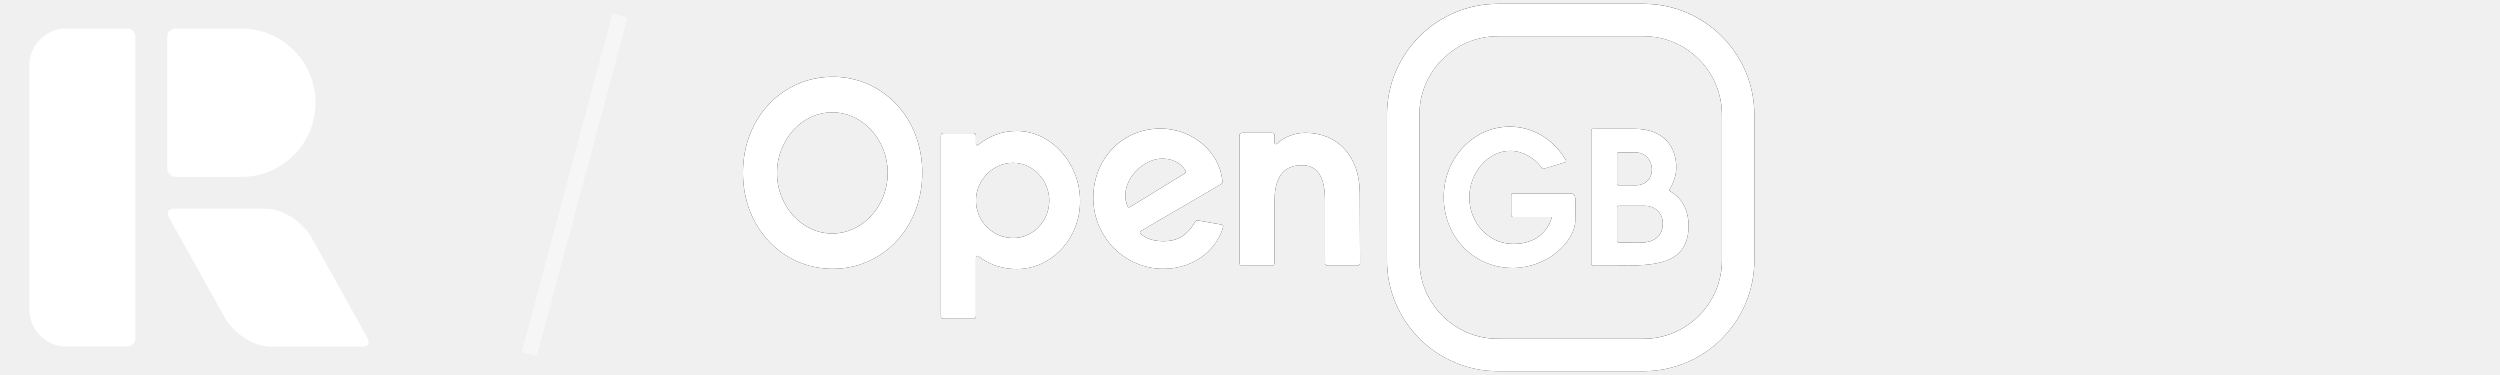
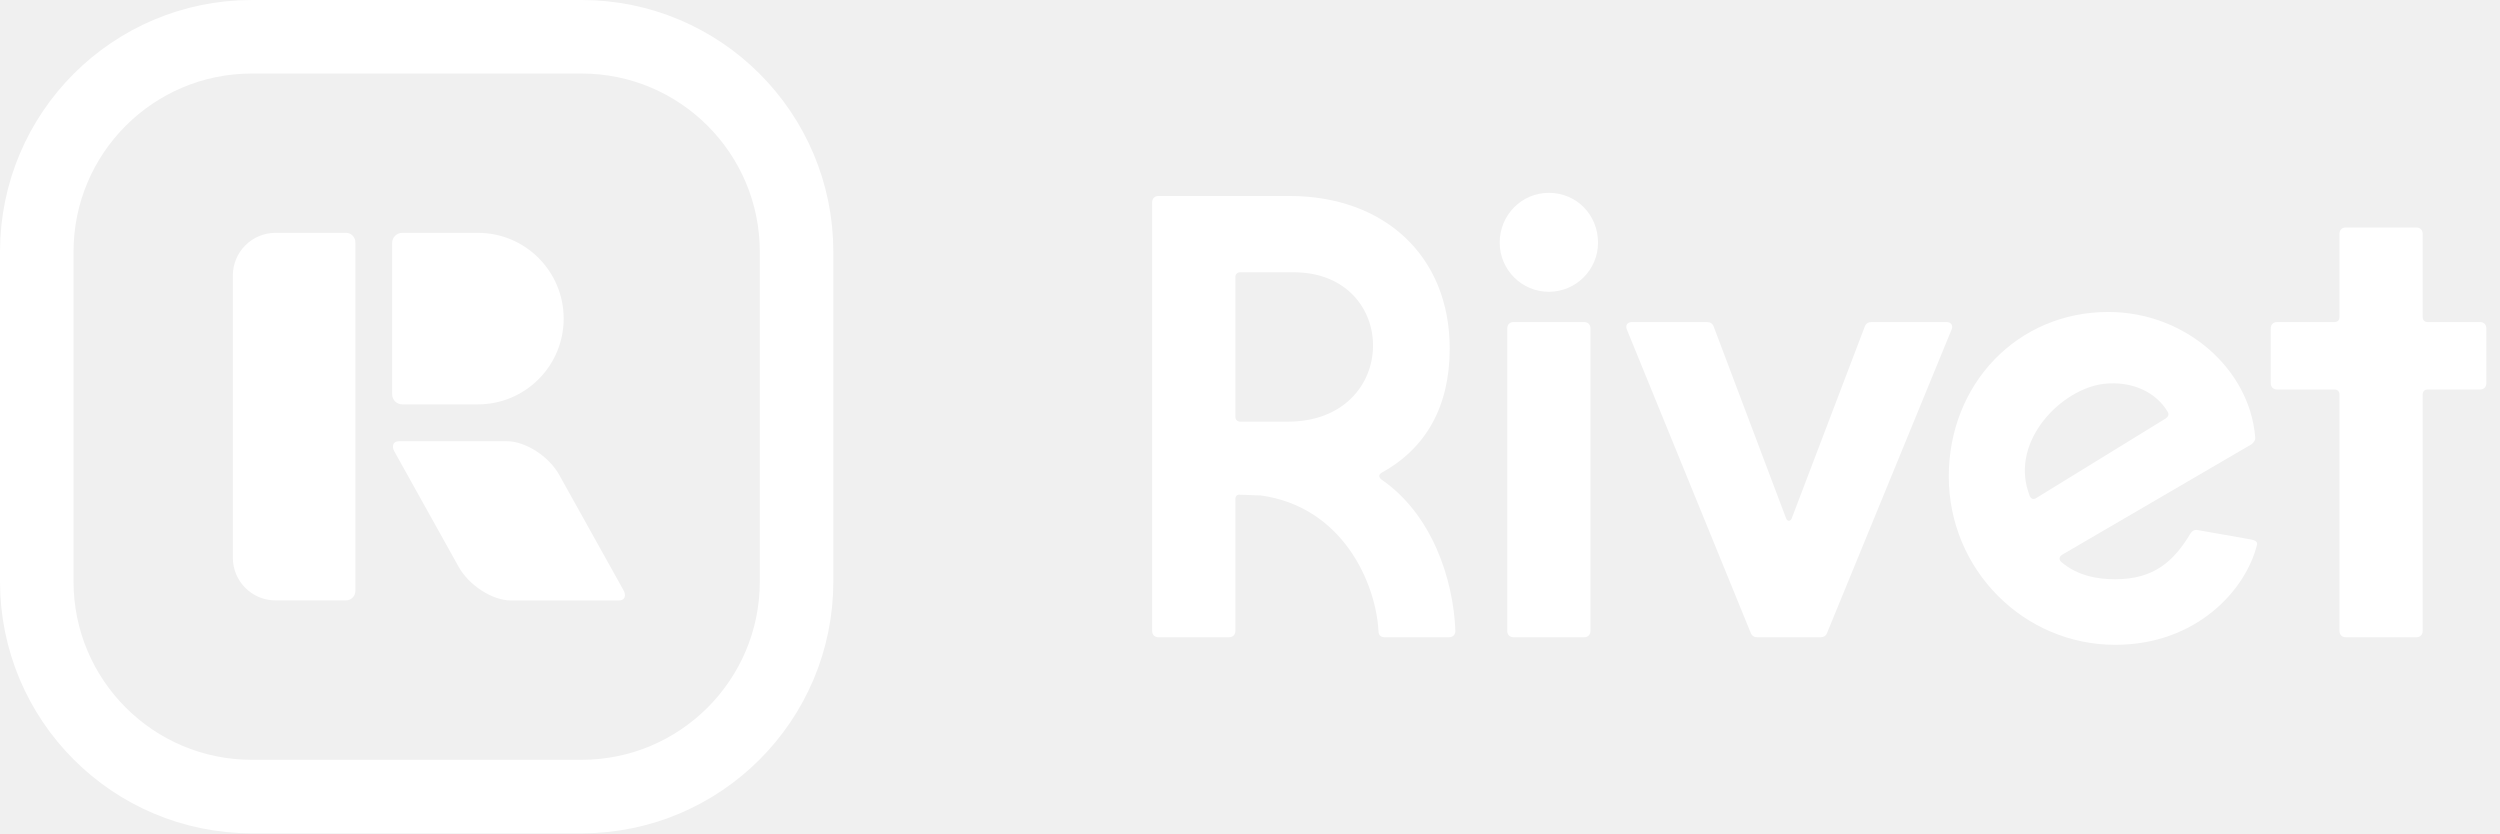
- <svg xmlns="http://www.w3.org/2000/svg" width="160" height="24" viewBox="0 0 160 24" fill="none">
-   <path opacity="0.4" d="M39.677 1L33.873 22.66" stroke="white" />
-   <path fill-rule="evenodd" clip-rule="evenodd" d="M8.663 2.346C8.663 2.058 8.43 1.825 8.142 1.825H4.242C2.938 1.825 1.88 2.883 1.88 4.187V19.811C1.88 21.114 2.938 22.173 4.242 22.173H8.142C8.43 22.173 8.663 21.939 8.663 21.652V2.346ZM19.945 15.22C19.373 14.193 18.076 13.36 17.049 13.36H11.078C10.762 13.36 10.649 13.616 10.824 13.932L14.383 20.317C14.955 21.344 16.253 22.177 17.279 22.177H23.25C23.566 22.177 23.68 21.921 23.504 21.605L19.945 15.22ZM20.194 6.573C20.194 3.953 18.067 1.825 15.447 1.825H11.258C10.949 1.825 10.699 2.076 10.699 2.384V10.762C10.699 11.07 10.949 11.321 11.258 11.321H15.447C18.067 11.321 20.194 9.193 20.194 6.573Z" fill="white" />
-   <mask id="mask0_1_90" style="mask-type:luminance" maskUnits="userSpaceOnUse" x="46" y="-3" width="68" height="30">
-     <path d="M113.275 -2.5H46.275V26.5H113.275V-2.5Z" fill="white" />
-   </mask>
-   <g mask="url(#mask0_1_90)">
-     <path fill-rule="evenodd" clip-rule="evenodd" d="M111.242 7.35V16.651C111.242 20 108.523 22.719 105.174 22.719H95.873C92.523 22.719 89.804 20 89.804 16.651V7.35C89.804 4 92.523 1.281 95.873 1.281H105.174C108.523 1.281 111.242 4 111.242 7.35Z" stroke="black" stroke-width="2.075" />
-     <path d="M96.815 17.15C94.288 17.15 92.398 15.123 92.398 12.621C92.398 10.131 94.288 8.104 96.627 8.104C98.141 8.104 99.467 8.968 100.206 10.231C100.256 10.306 100.218 10.369 100.143 10.394L98.829 10.794C98.767 10.819 98.717 10.794 98.667 10.732C98.204 10.094 97.453 9.656 96.652 9.656C95.226 9.656 94.037 11.057 94.037 12.633C94.037 14.223 95.226 15.611 96.865 15.611C98.316 15.611 99.029 14.786 99.292 13.997C99.317 13.922 99.267 13.885 99.204 13.885H96.84C96.765 13.885 96.715 13.835 96.715 13.76V12.496C96.715 12.421 96.765 12.371 96.84 12.371H100.231C100.969 12.371 100.819 12.396 100.819 14.097C100.819 15.411 99.092 17.15 96.815 17.15ZM101.965 17C101.89 17 101.84 16.95 101.84 16.875V8.367C101.84 8.292 101.89 8.242 101.965 8.242H104.567C106.656 8.242 107.282 9.568 107.282 10.719C107.282 11.195 107.119 11.695 106.857 12.108C106.819 12.171 106.832 12.208 106.894 12.246C107.795 12.746 108.07 13.672 108.07 14.423C108.07 17 105.818 17 103.491 17H101.965ZM103.491 15.411C103.491 15.474 103.529 15.511 103.591 15.511C104.129 15.511 104.78 15.549 105.143 15.524C106.056 15.461 106.419 14.948 106.419 14.297C106.419 13.609 105.906 13.184 105.268 13.171H105.23H103.591C103.529 13.171 103.491 13.209 103.491 13.272V15.411ZM103.491 11.758C103.491 11.82 103.529 11.858 103.591 11.858H104.667C106.144 11.858 106.006 9.756 104.667 9.756H103.591C103.529 9.756 103.491 9.793 103.491 9.856V11.758Z" fill="black" />
-     <path d="M53.296 17.204C50.117 17.204 47.55 14.62 47.55 11.05C47.55 7.497 50.117 4.913 53.296 4.913C56.458 4.913 59.025 7.497 59.025 11.05C59.025 14.62 56.458 17.204 53.296 17.204ZM49.726 11.067C49.726 13.141 51.29 14.943 53.262 14.943C55.251 14.943 56.815 13.141 56.815 11.067C56.815 8.993 55.251 7.191 53.262 7.191C51.273 7.191 49.726 9.01 49.726 11.067ZM65.062 8.381C67.306 8.381 69.125 10.472 69.125 12.869C69.125 15.266 67.306 17.221 65.062 17.221C64.127 17.221 63.277 16.915 62.631 16.405C62.529 16.337 62.461 16.388 62.461 16.49V20.23C62.461 20.332 62.393 20.4 62.291 20.4H60.387C60.285 20.4 60.217 20.332 60.217 20.23V8.687C60.217 8.585 60.285 8.517 60.387 8.517H62.291C62.393 8.517 62.461 8.585 62.461 8.687V9.18C62.461 9.299 62.529 9.333 62.614 9.265C63.277 8.721 64.11 8.381 65.062 8.381ZM62.461 12.835C62.461 14.127 63.515 15.232 64.841 15.232C66.15 15.232 67.153 14.127 67.153 12.835C67.153 11.56 66.133 10.421 64.841 10.421C63.515 10.421 62.461 11.56 62.461 12.835ZM74.459 17.204C71.993 17.204 69.971 15.181 69.971 12.665C69.971 10.166 71.823 8.228 74.272 8.228C76.346 8.228 78.079 9.758 78.233 11.594C78.249 11.679 78.198 11.747 78.13 11.798L73.031 14.773C72.945 14.824 72.928 14.909 73.013 14.977C73.456 15.351 73.999 15.436 74.459 15.436C75.513 15.436 76.04 14.943 76.481 14.212C76.532 14.127 76.6 14.093 76.686 14.11L78.13 14.365C78.233 14.382 78.3 14.433 78.284 14.501C77.978 15.742 76.635 17.204 74.459 17.204ZM72.112 13.073L72.147 13.175C72.18 13.277 72.266 13.294 72.334 13.243L75.819 11.101C75.886 11.05 75.921 10.999 75.87 10.914C75.564 10.404 74.934 10.081 74.153 10.166C73.013 10.302 71.653 11.679 72.112 13.073ZM84.969 17C84.867 17 84.799 16.932 84.799 16.83V12.784C84.799 10.778 83.864 10.574 83.32 10.574C81.909 10.574 81.569 11.679 81.569 12.886V16.83C81.569 16.932 81.501 17 81.399 17H79.495C79.393 17 79.325 16.932 79.325 16.83V8.67C79.325 8.568 79.393 8.5 79.495 8.5H81.399C81.501 8.5 81.569 8.568 81.569 8.67V9.112C81.569 9.231 81.637 9.265 81.739 9.18C82.232 8.755 82.844 8.5 83.541 8.5C85.632 8.5 87.026 10.013 87.026 12.376L87.043 16.83C87.043 16.932 86.975 17 86.873 17H84.969Z" fill="black" />
-   </g>
-   <mask id="mask1_1_90" style="mask-type:luminance" maskUnits="userSpaceOnUse" x="46" y="-3" width="68" height="30">
-     <path d="M113.275 -2.499H46.275V26.501H113.275V-2.499Z" fill="white" />
-   </mask>
-   <g mask="url(#mask1_1_90)">
-     <path fill-rule="evenodd" clip-rule="evenodd" d="M111.242 7.351V16.652C111.242 20.001 108.523 22.72 105.174 22.72H95.873C92.523 22.72 89.804 20.001 89.804 16.652V7.351C89.804 4.002 92.523 1.283 95.873 1.283H105.174C108.523 1.283 111.242 4.002 111.242 7.351Z" stroke="white" stroke-width="2.075" />
-     <path d="M96.815 17.151C94.288 17.151 92.398 15.125 92.398 12.622C92.398 10.133 94.288 8.106 96.627 8.106C98.141 8.106 99.467 8.969 100.206 10.233C100.256 10.308 100.218 10.37 100.143 10.395L98.829 10.796C98.767 10.821 98.717 10.796 98.667 10.733C98.204 10.095 97.453 9.657 96.652 9.657C95.226 9.657 94.037 11.058 94.037 12.635C94.037 14.224 95.226 15.613 96.865 15.613C98.316 15.613 99.029 14.787 99.292 13.999C99.317 13.924 99.267 13.886 99.204 13.886H96.84C96.765 13.886 96.715 13.836 96.715 13.761V12.497C96.715 12.422 96.765 12.372 96.84 12.372H100.231C100.969 12.372 100.819 12.397 100.819 14.099C100.819 15.412 99.092 17.151 96.815 17.151ZM101.965 17.001C101.89 17.001 101.84 16.951 101.84 16.876V8.368C101.84 8.293 101.89 8.243 101.965 8.243H104.567C106.656 8.243 107.282 9.57 107.282 10.721C107.282 11.196 107.119 11.697 106.857 12.109C106.819 12.172 106.832 12.21 106.894 12.247C107.795 12.747 108.07 13.673 108.07 14.424C108.07 17.001 105.818 17.001 103.491 17.001H101.965ZM103.491 15.412C103.491 15.475 103.529 15.512 103.591 15.512C104.129 15.512 104.78 15.55 105.143 15.525C106.056 15.462 106.419 14.949 106.419 14.299C106.419 13.611 105.906 13.185 105.268 13.173H105.23H103.591C103.529 13.173 103.491 13.21 103.491 13.273V15.412ZM103.491 11.759C103.491 11.822 103.529 11.859 103.591 11.859H104.667C106.144 11.859 106.006 9.757 104.667 9.757H103.591C103.529 9.757 103.491 9.795 103.491 9.857V11.759Z" fill="white" />
-     <path d="M53.296 17.205C50.117 17.205 47.55 14.621 47.55 11.051C47.55 7.498 50.117 4.914 53.296 4.914C56.458 4.914 59.025 7.498 59.025 11.051C59.025 14.621 56.458 17.205 53.296 17.205ZM49.726 11.068C49.726 13.142 51.29 14.944 53.262 14.944C55.251 14.944 56.815 13.142 56.815 11.068C56.815 8.994 55.251 7.192 53.262 7.192C51.273 7.192 49.726 9.011 49.726 11.068ZM65.062 8.382C67.306 8.382 69.125 10.473 69.125 12.87C69.125 15.267 67.306 17.222 65.062 17.222C64.127 17.222 63.277 16.916 62.631 16.406C62.529 16.338 62.461 16.389 62.461 16.491V20.231C62.461 20.333 62.393 20.401 62.291 20.401H60.387C60.285 20.401 60.217 20.333 60.217 20.231V8.688C60.217 8.586 60.285 8.518 60.387 8.518H62.291C62.393 8.518 62.461 8.586 62.461 8.688V9.181C62.461 9.3 62.529 9.334 62.614 9.266C63.277 8.722 64.11 8.382 65.062 8.382ZM62.461 12.836C62.461 14.128 63.515 15.233 64.841 15.233C66.15 15.233 67.153 14.128 67.153 12.836C67.153 11.561 66.133 10.422 64.841 10.422C63.515 10.422 62.461 11.561 62.461 12.836ZM74.459 17.205C71.993 17.205 69.971 15.182 69.971 12.666C69.971 10.167 71.823 8.229 74.272 8.229C76.346 8.229 78.079 9.759 78.233 11.595C78.249 11.68 78.198 11.748 78.13 11.799L73.031 14.774C72.945 14.825 72.928 14.91 73.013 14.978C73.456 15.352 73.999 15.437 74.459 15.437C75.513 15.437 76.04 14.944 76.481 14.213C76.532 14.128 76.6 14.094 76.686 14.111L78.13 14.366C78.233 14.383 78.3 14.434 78.284 14.502C77.978 15.743 76.635 17.205 74.459 17.205ZM72.112 13.074L72.147 13.176C72.18 13.278 72.266 13.295 72.334 13.244L75.819 11.102C75.886 11.051 75.921 11 75.87 10.915C75.564 10.405 74.934 10.082 74.153 10.167C73.013 10.303 71.653 11.68 72.112 13.074ZM84.969 17.001C84.867 17.001 84.799 16.933 84.799 16.831V12.785C84.799 10.779 83.864 10.575 83.32 10.575C81.909 10.575 81.569 11.68 81.569 12.887V16.831C81.569 16.933 81.501 17.001 81.399 17.001H79.495C79.393 17.001 79.325 16.933 79.325 16.831V8.671C79.325 8.569 79.393 8.501 79.495 8.501H81.399C81.501 8.501 81.569 8.569 81.569 8.671V9.113C81.569 9.232 81.637 9.266 81.739 9.181C82.232 8.756 82.844 8.501 83.541 8.501C85.632 8.501 87.026 10.014 87.026 12.377L87.043 16.831C87.043 16.933 86.975 17.001 86.873 17.001H84.969Z" fill="white" />
-   </g>
+ <svg xmlns="http://www.w3.org/2000/svg" width="204" height="68" viewBox="0 0 204 68" fill="none">
+   <rect x="3" y="3" width="62" height="62" rx="17.55" stroke="white" stroke-width="6" />
+   <path fill-rule="evenodd" clip-rule="evenodd" d="M28.998 19.767C28.998 19.344 28.654 19 28.231 19H22.481C20.56 19 19 20.56 19 22.481V45.513C19 47.434 20.56 48.993 22.481 48.993H28.231C28.654 48.993 28.998 48.65 28.998 48.226V19.767ZM45.629 38.744C44.786 37.231 42.873 36.003 41.36 36.003H32.558C32.092 36.003 31.925 36.381 32.184 36.846L37.43 46.259C38.273 47.772 40.186 49 41.699 49H50.501C50.967 49 51.134 48.622 50.874 48.156L45.629 38.744ZM45.996 25.998C45.996 22.136 42.86 19 38.998 19H32.823C32.368 19 31.999 19.369 31.999 19.823V32.173C31.999 32.628 32.368 32.997 32.823 32.997H38.998C42.86 32.997 45.996 29.861 45.996 25.998Z" fill="white" />
+   <path d="M197.177 18.564C197.485 18.564 197.691 18.77 197.691 19.078V25.869C197.691 26.126 197.845 26.28 198.103 26.28H202.372C202.681 26.28 202.886 26.486 202.886 26.794V31.27C202.886 31.578 202.681 31.784 202.372 31.784H198.103C197.845 31.784 197.691 31.938 197.691 32.196V51.486C197.691 51.794 197.485 52 197.177 52H191.415C191.107 52 190.901 51.794 190.901 51.486V32.196C190.901 31.938 190.747 31.784 190.489 31.784H185.808C185.5 31.784 185.294 31.578 185.294 31.27V26.794C185.294 26.486 185.5 26.28 185.808 26.28H190.489C190.747 26.28 190.901 26.126 190.901 25.869V19.078C190.901 18.77 191.107 18.564 191.415 18.564H197.177Z" fill="white" />
+   <path d="M172.602 52.617C165.143 52.617 159.021 46.496 159.021 38.883C159.021 31.321 164.628 25.457 172.036 25.457C178.311 25.457 183.558 30.087 184.021 35.642C184.073 35.899 183.918 36.105 183.713 36.259L168.281 45.261C168.023 45.416 167.972 45.673 168.229 45.879C169.567 47.01 171.213 47.267 172.602 47.267C175.791 47.267 177.386 45.776 178.723 43.564C178.877 43.307 179.083 43.204 179.34 43.255L183.713 44.027C184.021 44.078 184.227 44.233 184.176 44.438C183.25 48.193 179.186 52.617 172.602 52.617ZM165.503 40.117L165.606 40.426C165.709 40.735 165.966 40.786 166.172 40.632L176.717 34.15C176.923 33.996 177.025 33.842 176.871 33.584C175.945 32.041 174.042 31.064 171.676 31.321C168.229 31.733 164.114 35.899 165.503 40.117Z" fill="white" />
+   <path d="M132.755 26.897C132.601 26.537 132.806 26.28 133.166 26.28H139.288C139.545 26.28 139.751 26.383 139.854 26.692L145.718 42.226C145.821 42.587 146.129 42.587 146.232 42.226L152.148 26.692C152.251 26.383 152.456 26.28 152.714 26.28H158.835C159.195 26.28 159.401 26.537 159.247 26.897L149.113 51.589C149.01 51.897 148.804 52 148.547 52H143.403C143.146 52 142.94 51.897 142.837 51.589L132.755 26.897Z" fill="white" />
+   <path d="M123.506 52C123.198 52 122.992 51.794 122.992 51.486V26.794C122.992 26.486 123.198 26.28 123.506 26.28H129.267C129.576 26.28 129.782 26.486 129.782 26.794V51.486C129.782 51.794 129.576 52 129.267 52H123.506ZM122.375 19.799C122.375 17.535 124.175 15.735 126.387 15.735C128.65 15.735 130.399 17.535 130.399 19.799C130.399 22.011 128.599 23.811 126.387 23.811C124.175 23.811 122.375 22.011 122.375 19.799Z" fill="white" />
+   <path d="M105.23 15.992C112.895 15.992 118.296 20.827 118.296 28.441C118.296 33.121 116.393 36.568 112.74 38.574C112.483 38.728 112.483 38.934 112.74 39.14C116.855 41.969 118.604 47.267 118.759 51.486C118.759 51.794 118.553 52 118.244 52H112.997C112.689 52 112.483 51.846 112.483 51.486C112.277 47.628 109.602 41.352 102.864 40.426C102.349 40.426 101.784 40.375 101.218 40.375C100.961 40.323 100.806 40.477 100.806 40.735V51.486C100.806 51.794 100.6 52 100.292 52H94.531C94.222 52 94.016 51.794 94.016 51.486V16.506C94.016 16.198 94.222 15.992 94.531 15.992H105.23ZM100.806 33.996C100.806 34.253 100.961 34.407 101.218 34.407H105.076C114.283 34.407 114.283 22.216 105.539 22.216H101.218C100.961 22.216 100.806 22.371 100.806 22.628V33.996Z" fill="white" />
</svg>
